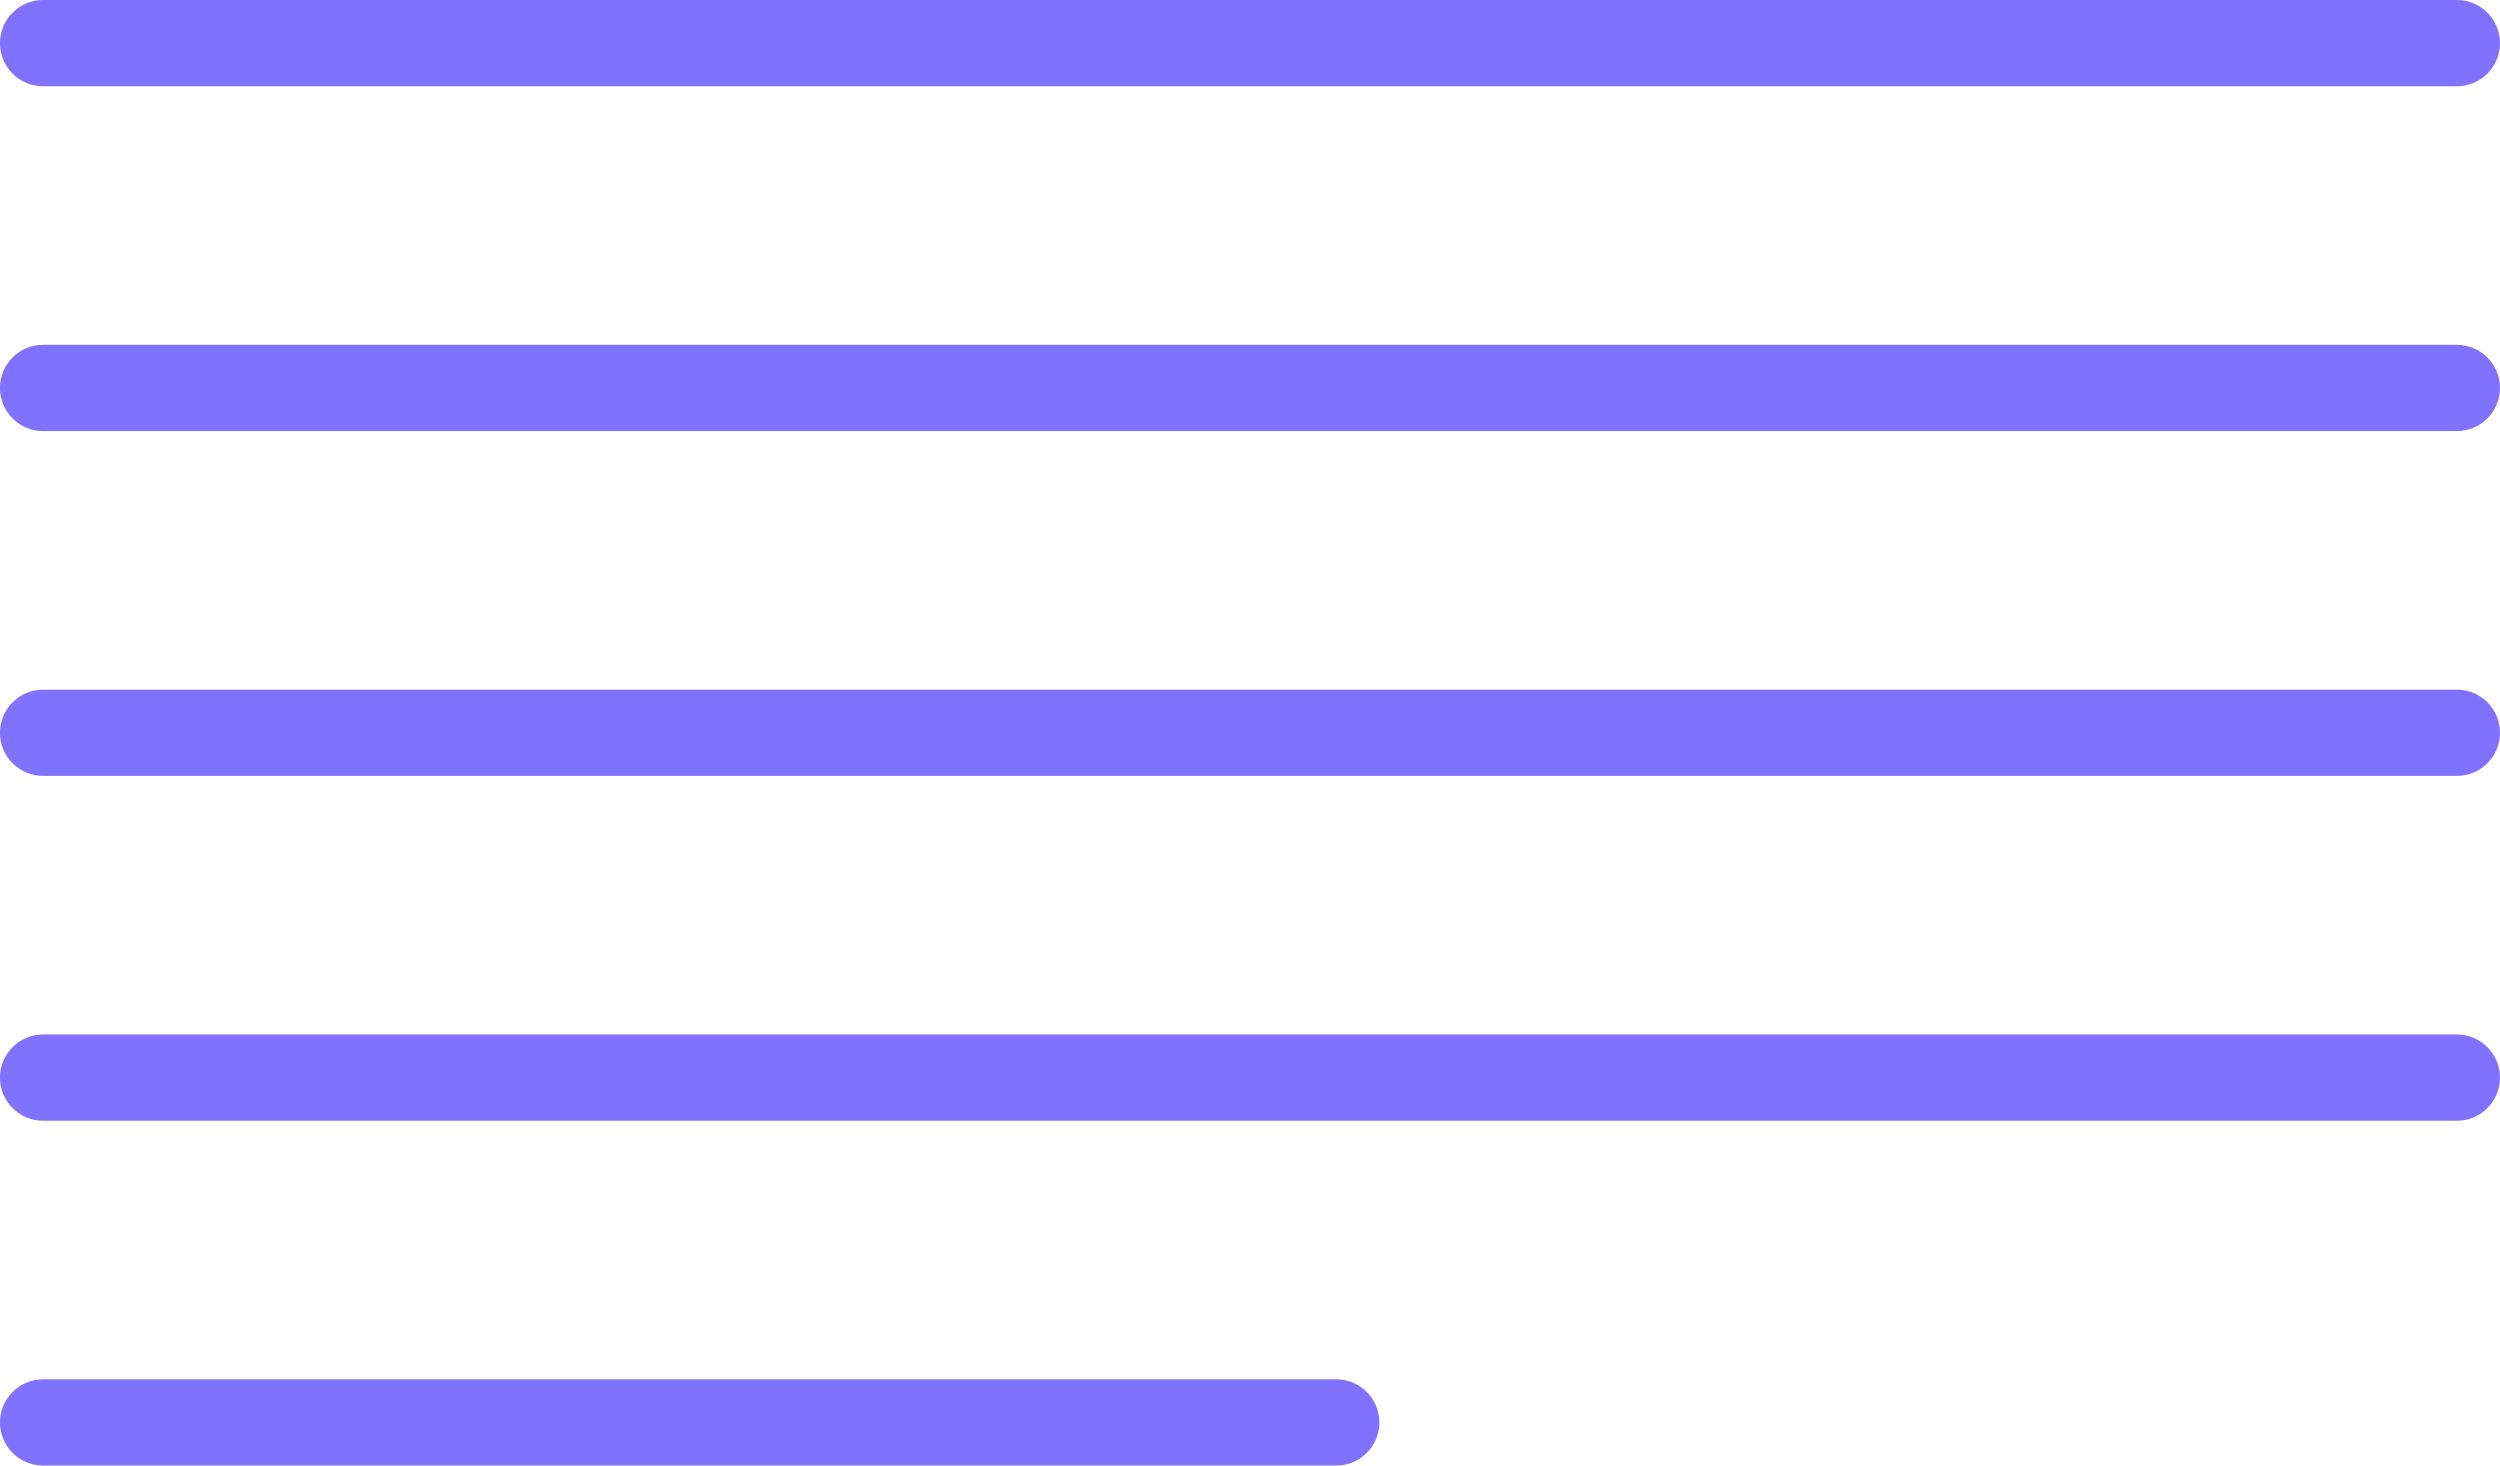
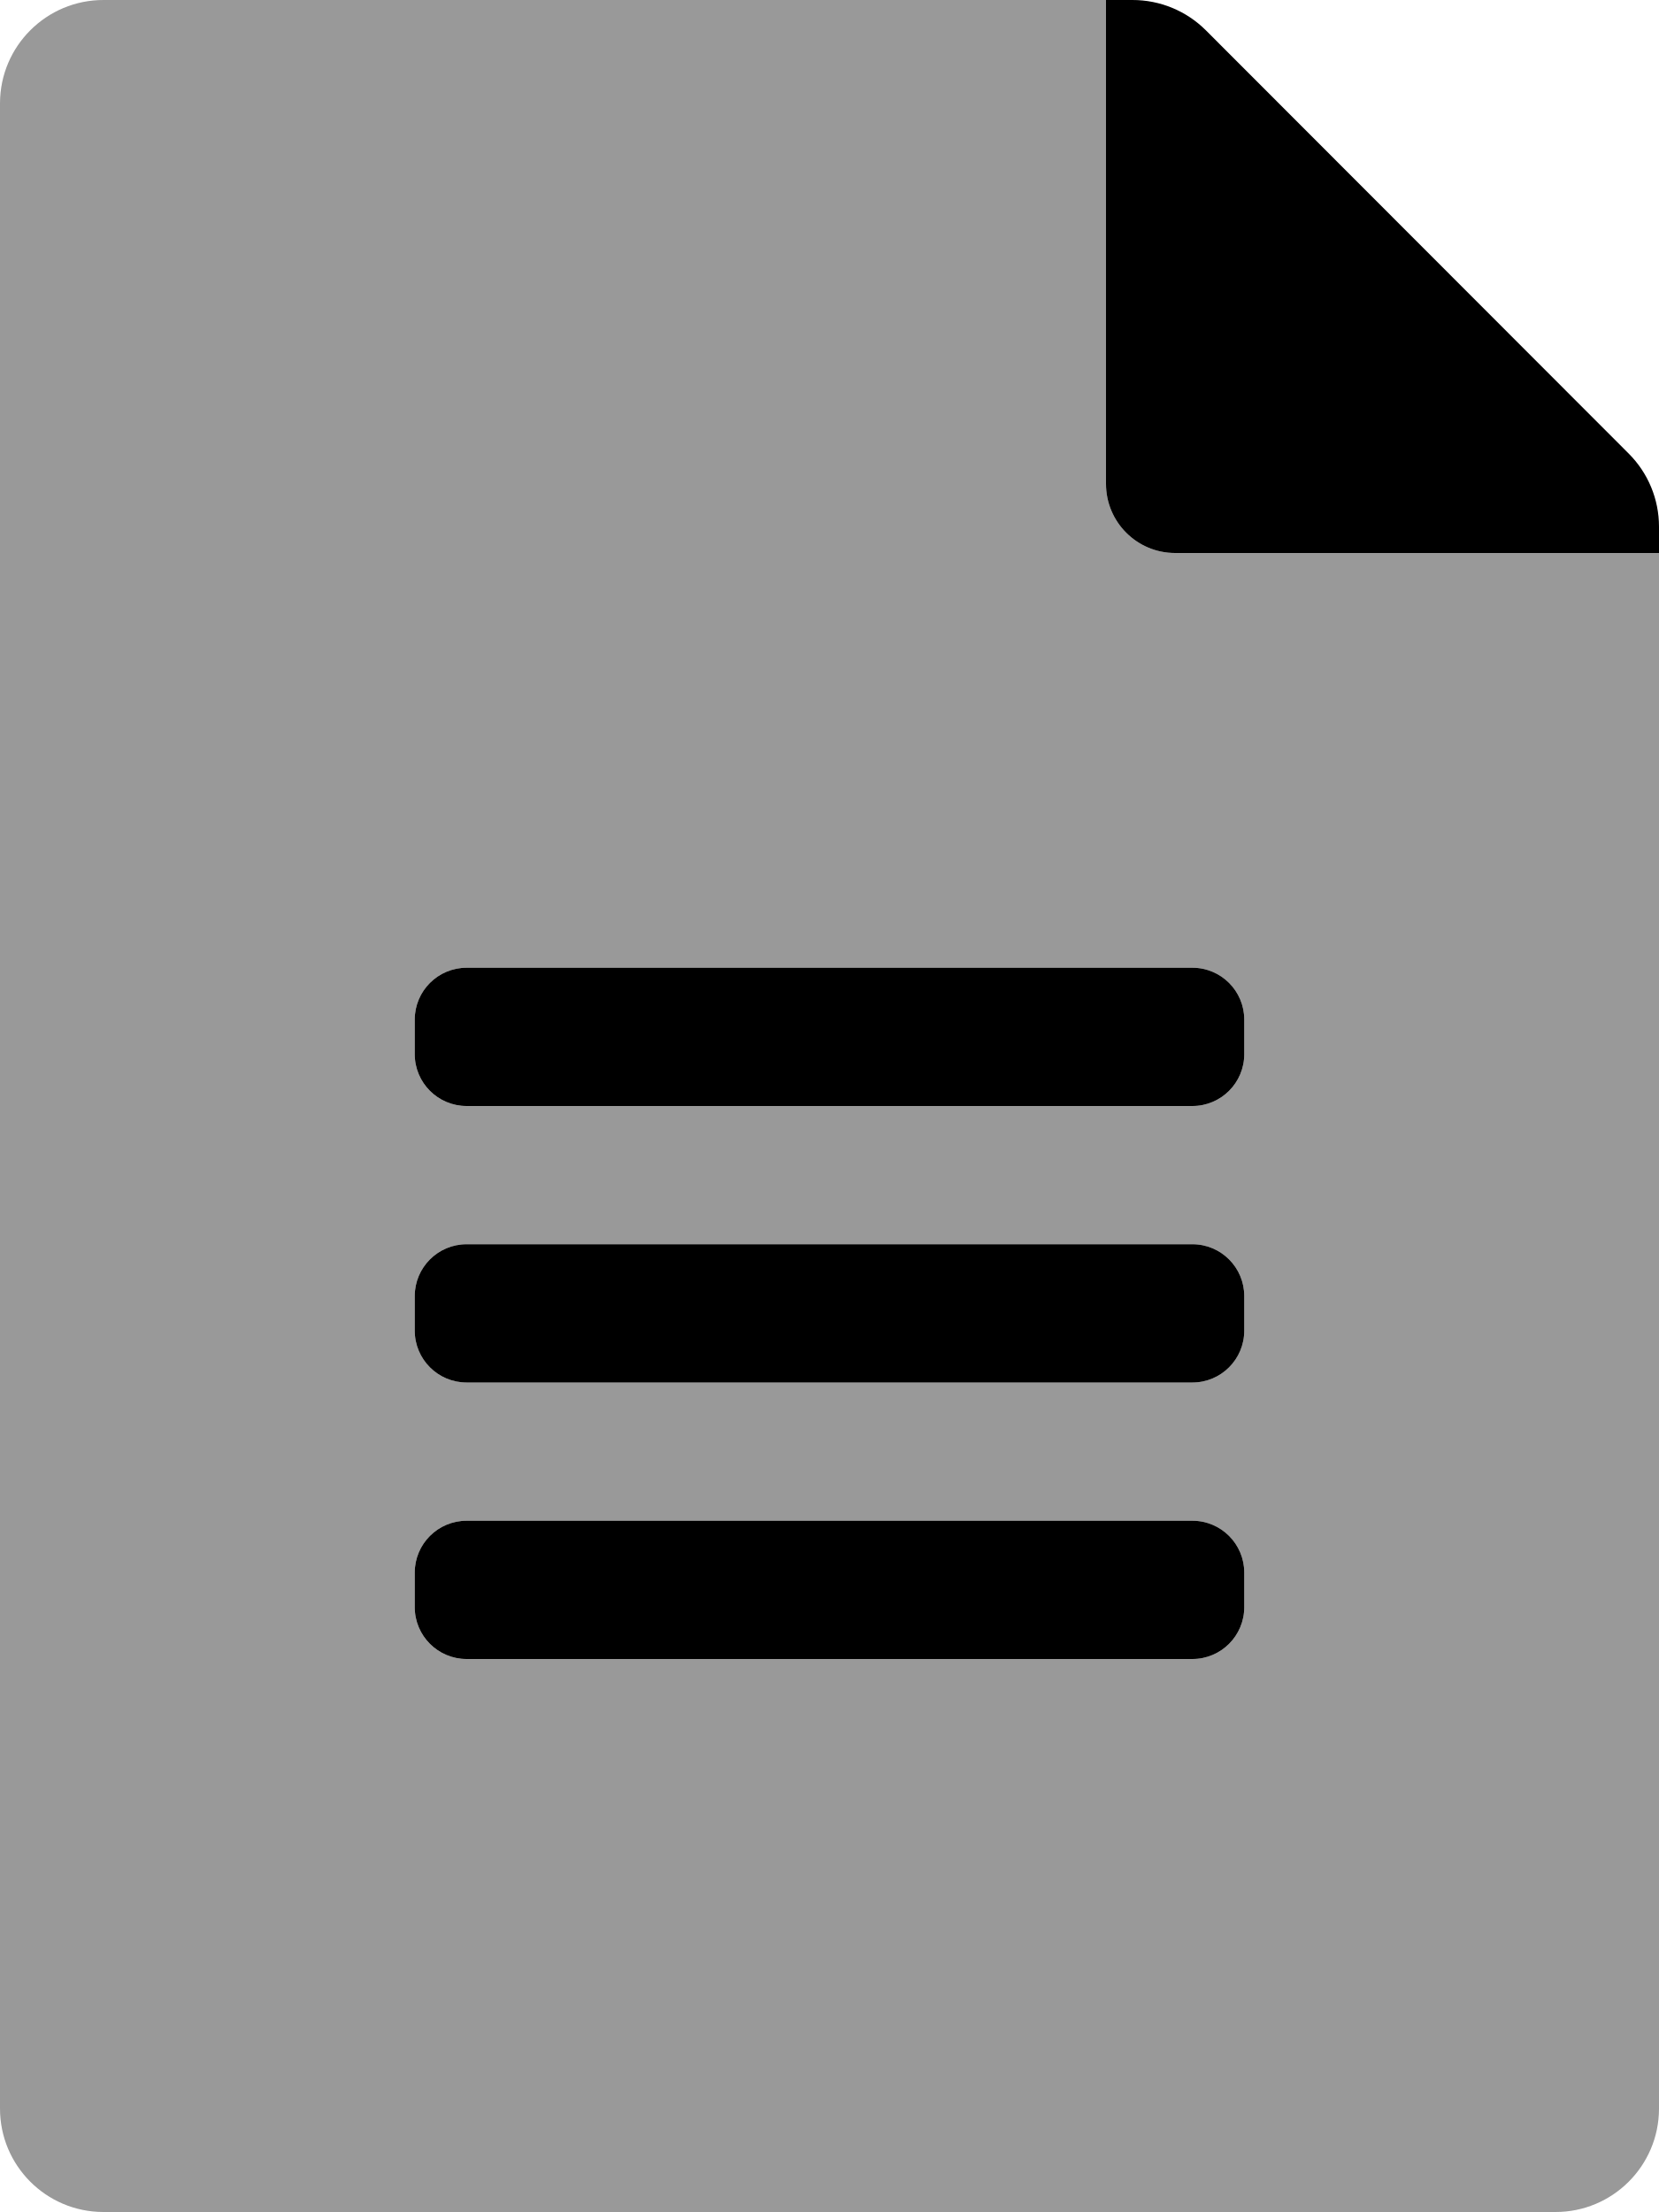
- <svg xmlns="http://www.w3.org/2000/svg" width="200" height="117.241" viewBox="0 0 200 117.241">
-   <g transform="translate(-2 -26)">
-     <path d="M198.552,32.9H5.448a3.448,3.448,0,1,1,0-6.9h193.1a3.448,3.448,0,0,1,0,6.9Z" fill="#8072fc" />
-     <path d="M198.552,48.9H5.448a3.448,3.448,0,1,1,0-6.9h193.1a3.448,3.448,0,0,1,0,6.9Z" transform="translate(0 11.586)" fill="#8072fc" />
-     <path d="M198.552,64.9H5.448a3.448,3.448,0,0,1,0-6.9h193.1a3.448,3.448,0,0,1,0,6.9Z" transform="translate(0 23.172)" fill="#8072fc" />
-     <path d="M198.552,80.9H5.448a3.448,3.448,0,1,1,0-6.9h193.1a3.448,3.448,0,0,1,0,6.9Z" transform="translate(0 34.759)" fill="#8072fc" />
-     <path d="M108.9,96.9H5.448a3.448,3.448,0,0,1,0-6.9H108.9a3.448,3.448,0,0,1,0,6.9Z" transform="translate(0 46.345)" fill="#8072fc" />
+ <svg xmlns="http://www.w3.org/2000/svg" aria-hidden="true" focusable="false" data-prefix="fad" data-icon="file-alt" class="svg-inline--fa fa-file-alt fa-w-12" role="img" viewBox="0 0 384 512">
+   <g class="fa-group">
+     <path class="fa-secondary" fill="currentColor" d="M384 128H272a16 16 0 0 1-16-16V0H24A23.94 23.94 0 0 0 0 23.88V488a23.94 23.94 0 0 0 23.88 24H360a23.94 23.94 0 0 0 24-23.88V128zm-96 244a12 12 0 0 1-12 12H108a12 12 0 0 1-12-12v-8a12 12 0 0 1 12-12h168a12 12 0 0 1 12 12zm0-64a12 12 0 0 1-12 12H108a12 12 0 0 1-12-12v-8a12 12 0 0 1 12-12h168a12 12 0 0 1 12 12zm0-64a12 12 0 0 1-12 12H108a12 12 0 0 1-12-12v-8a12 12 0 0 1 12-12h168a12 12 0 0 1 12 12z" opacity="0.4" />
+     <path class="fa-primary" fill="currentColor" d="M377 105L279.1 7a24 24 0 0 0-17-7H256v112a16 16 0 0 0 16 16h112v-6.1a23.9 23.9 0 0 0-7-16.9zM276 352H108a12 12 0 0 0-12 12v8a12 12 0 0 0 12 12h168a12 12 0 0 0 12-12v-8a12 12 0 0 0-12-12zm0-64H108a12 12 0 0 0-12 12v8a12 12 0 0 0 12 12h168a12 12 0 0 0 12-12v-8a12 12 0 0 0-12-12zm0-64H108a12 12 0 0 0-12 12v8a12 12 0 0 0 12 12h168a12 12 0 0 0 12-12v-8a12 12 0 0 0-12-12z" />
  </g>
</svg>
